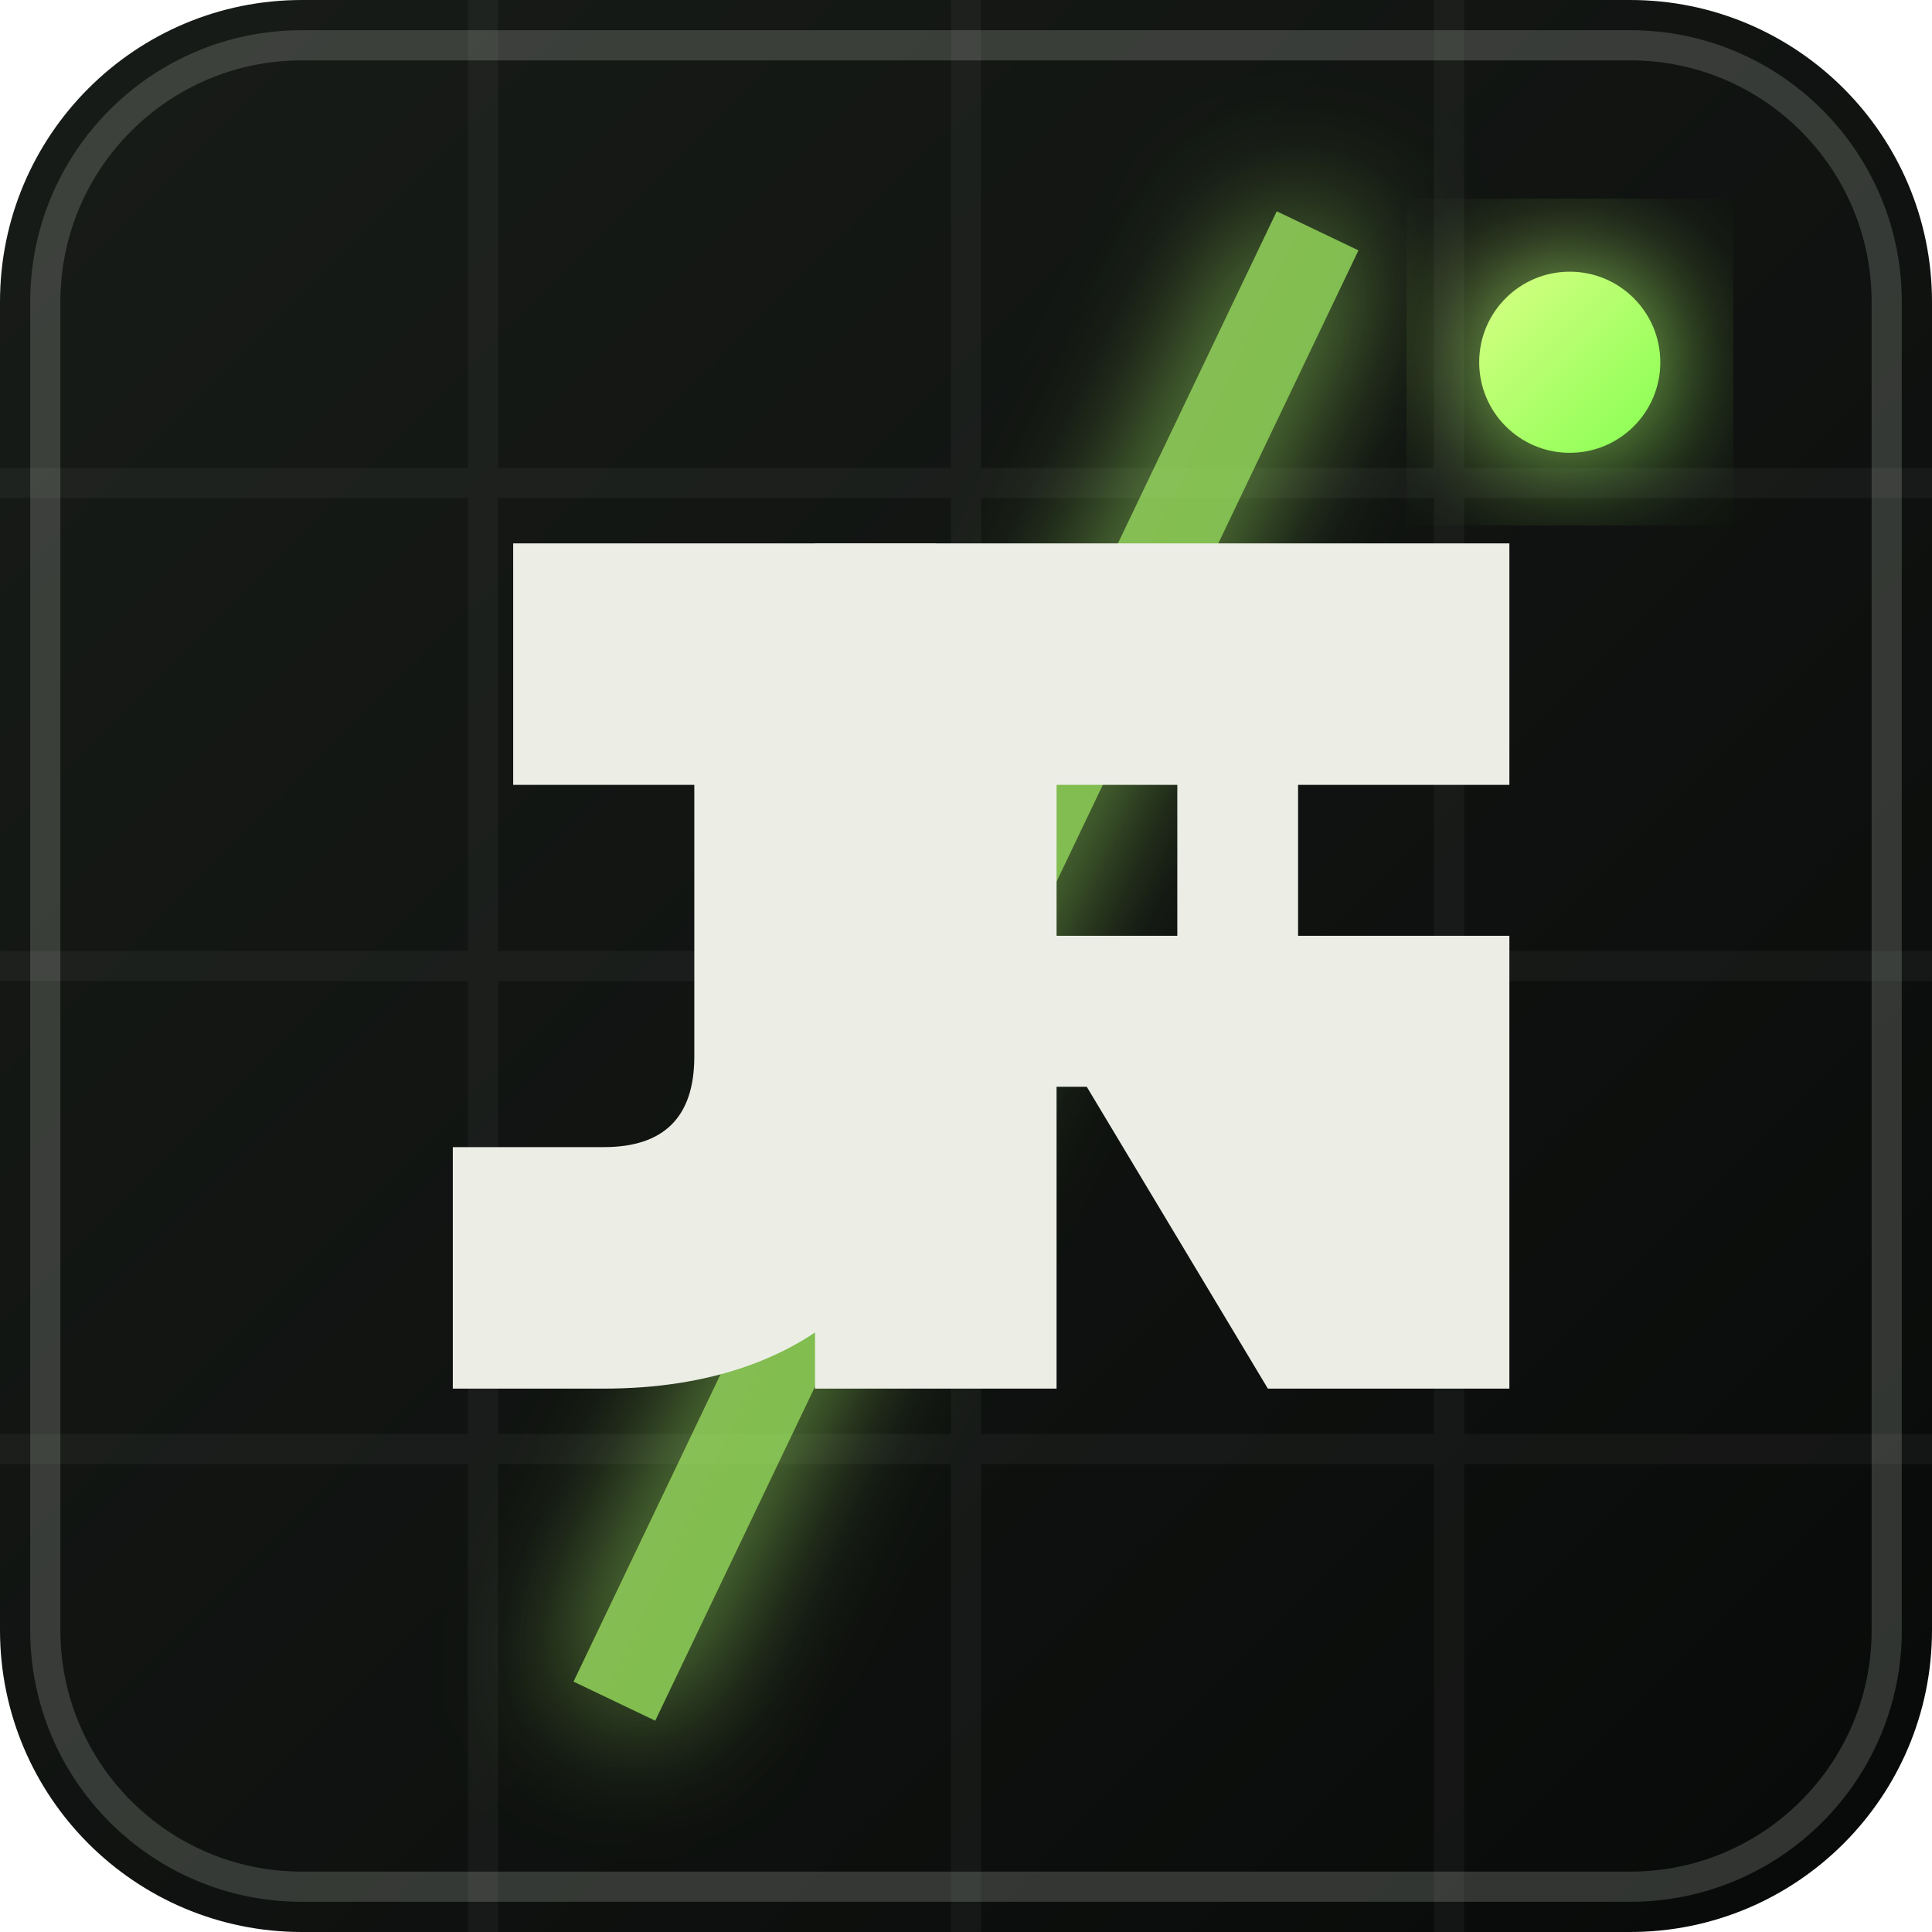
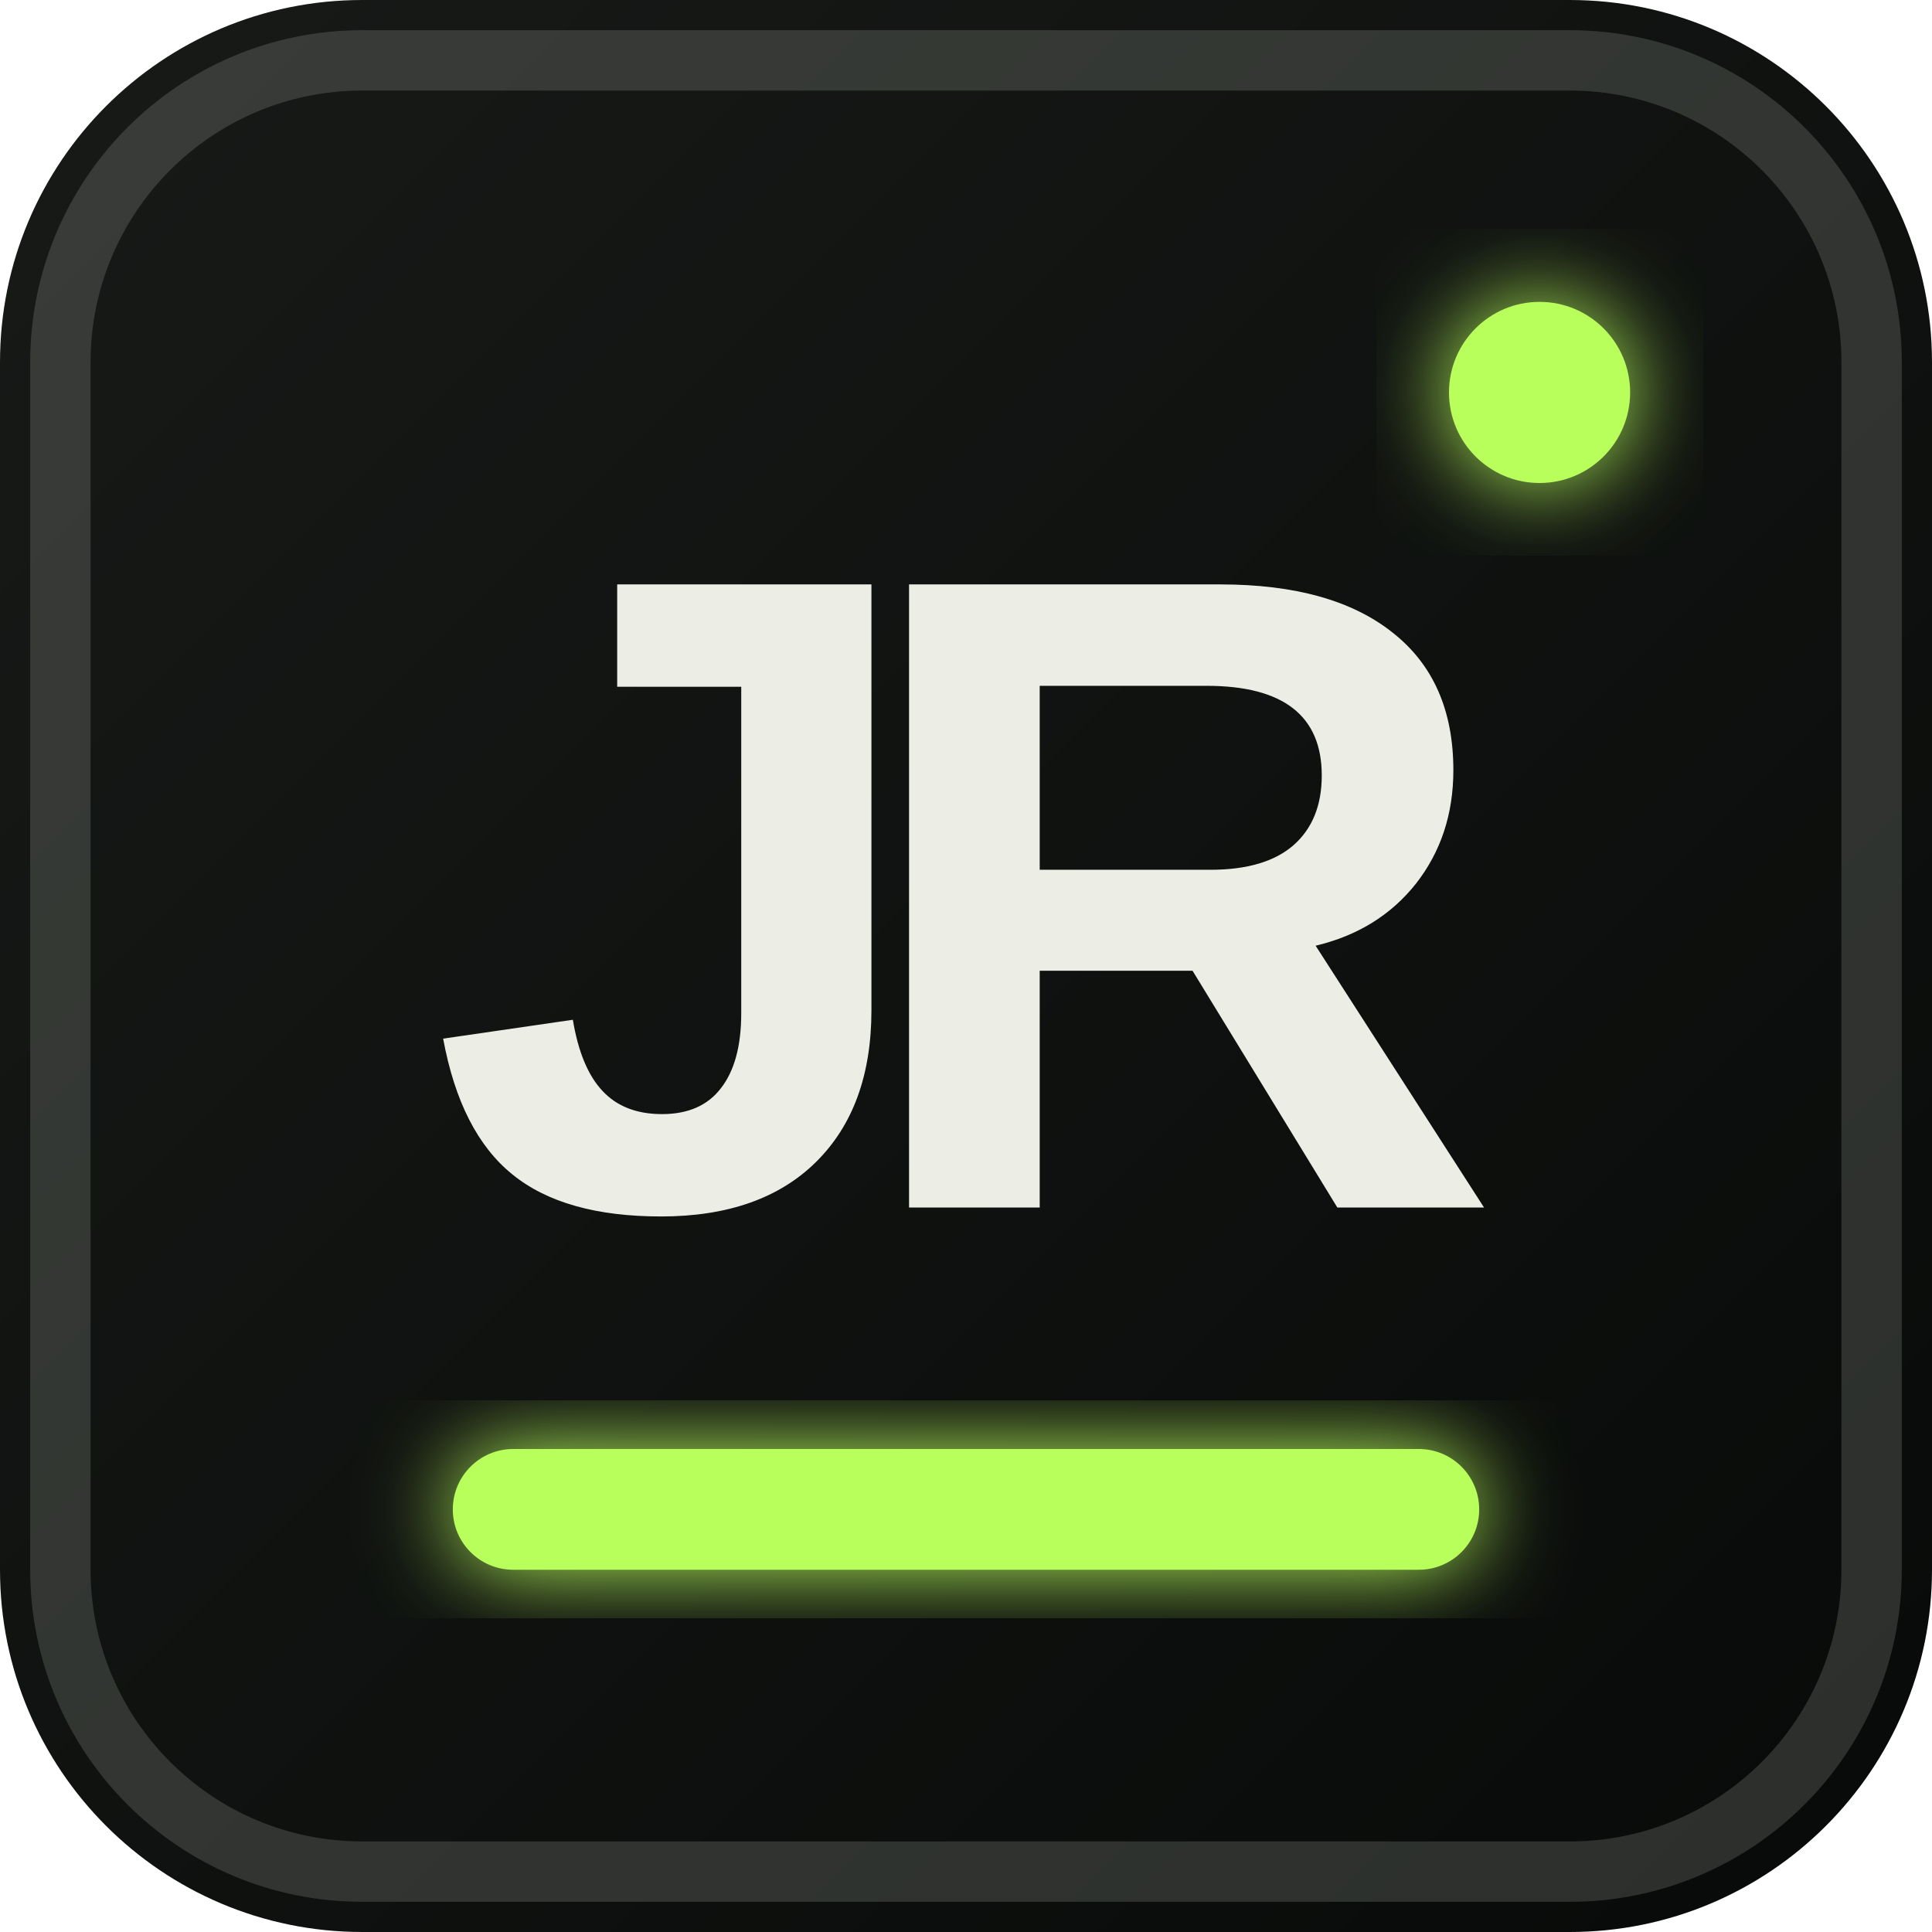
- <svg xmlns="http://www.w3.org/2000/svg" viewBox="0 0 64 64" shape-rendering="geometricPrecision">
+ <svg xmlns="http://www.w3.org/2000/svg" viewBox="0 0 64 64">
  <defs>
    <linearGradient id="surface" x1="0" y1="0" x2="1" y2="1">
-       <stop offset="0" stop-color="#181c18" />
+       <stop offset="0" stop-color="#171a17" />
      <stop offset="1" stop-color="#080a09" />
    </linearGradient>
-     <linearGradient id="signal" x1="0" y1="0" x2="1" y2="1">
-       <stop offset="0" stop-color="#d8ff84" />
-       <stop offset="1" stop-color="#87ff52" />
-     </linearGradient>
    <filter id="glow" x="-40%" y="-40%" width="180%" height="180%">
-       <feGaussianBlur stdDeviation="2.2" result="blur" />
+       <feGaussianBlur stdDeviation="1.5" result="blur" />
      <feMerge>
        <feMergeNode in="blur" />
        <feMergeNode in="SourceGraphic" />
      </feMerge>
    </filter>
  </defs>
-   <rect width="64" height="64" rx="10" fill="url(#surface)" />
-   <path d="M16 0V64M32 0V64M48 0V64M0 16H64M0 32H64M0 48H64" stroke="#eceee6" stroke-opacity="0.045" />
-   <rect x="1.5" y="1.5" width="61" height="61" rx="8.5" fill="none" stroke="#eceee6" stroke-opacity="0.18" />
-   <path d="M43 9L21 55" stroke="url(#signal)" stroke-width="3" stroke-linecap="square" opacity="0.72" filter="url(#glow)" />
-   <path d="M17 18H31V36C31 42 27 46 20 46H15V38H20C22 38 23 37 23 35V26H17V18Z" fill="#eceee6" />
-   <path d="M35 18H50V26H43V31H50V46H42L36 36H35V46H27V18H35ZM35 26V31H39V26H35Z" fill="#eceee6" />
-   <circle cx="52" cy="12" r="3" fill="url(#signal)" filter="url(#glow)" />
+   <rect width="64" height="64" rx="12" fill="url(#surface)" />
+   <rect x="2" y="2" width="60" height="60" rx="10" fill="none" stroke="#eceee6" stroke-opacity="0.16" stroke-width="2" />
+   <text x="32" y="40" text-anchor="middle" fill="#eceee6" font-family="Manrope, Arial Black, Arial, sans-serif" font-size="30" font-weight="900" letter-spacing="-2.8">JR</text>
+   <rect x="15" y="48" width="34" height="4" rx="2" fill="#b9ff5c" filter="url(#glow)" />
+   <circle cx="51" cy="13" r="3" fill="#b9ff5c" filter="url(#glow)" />
</svg>
